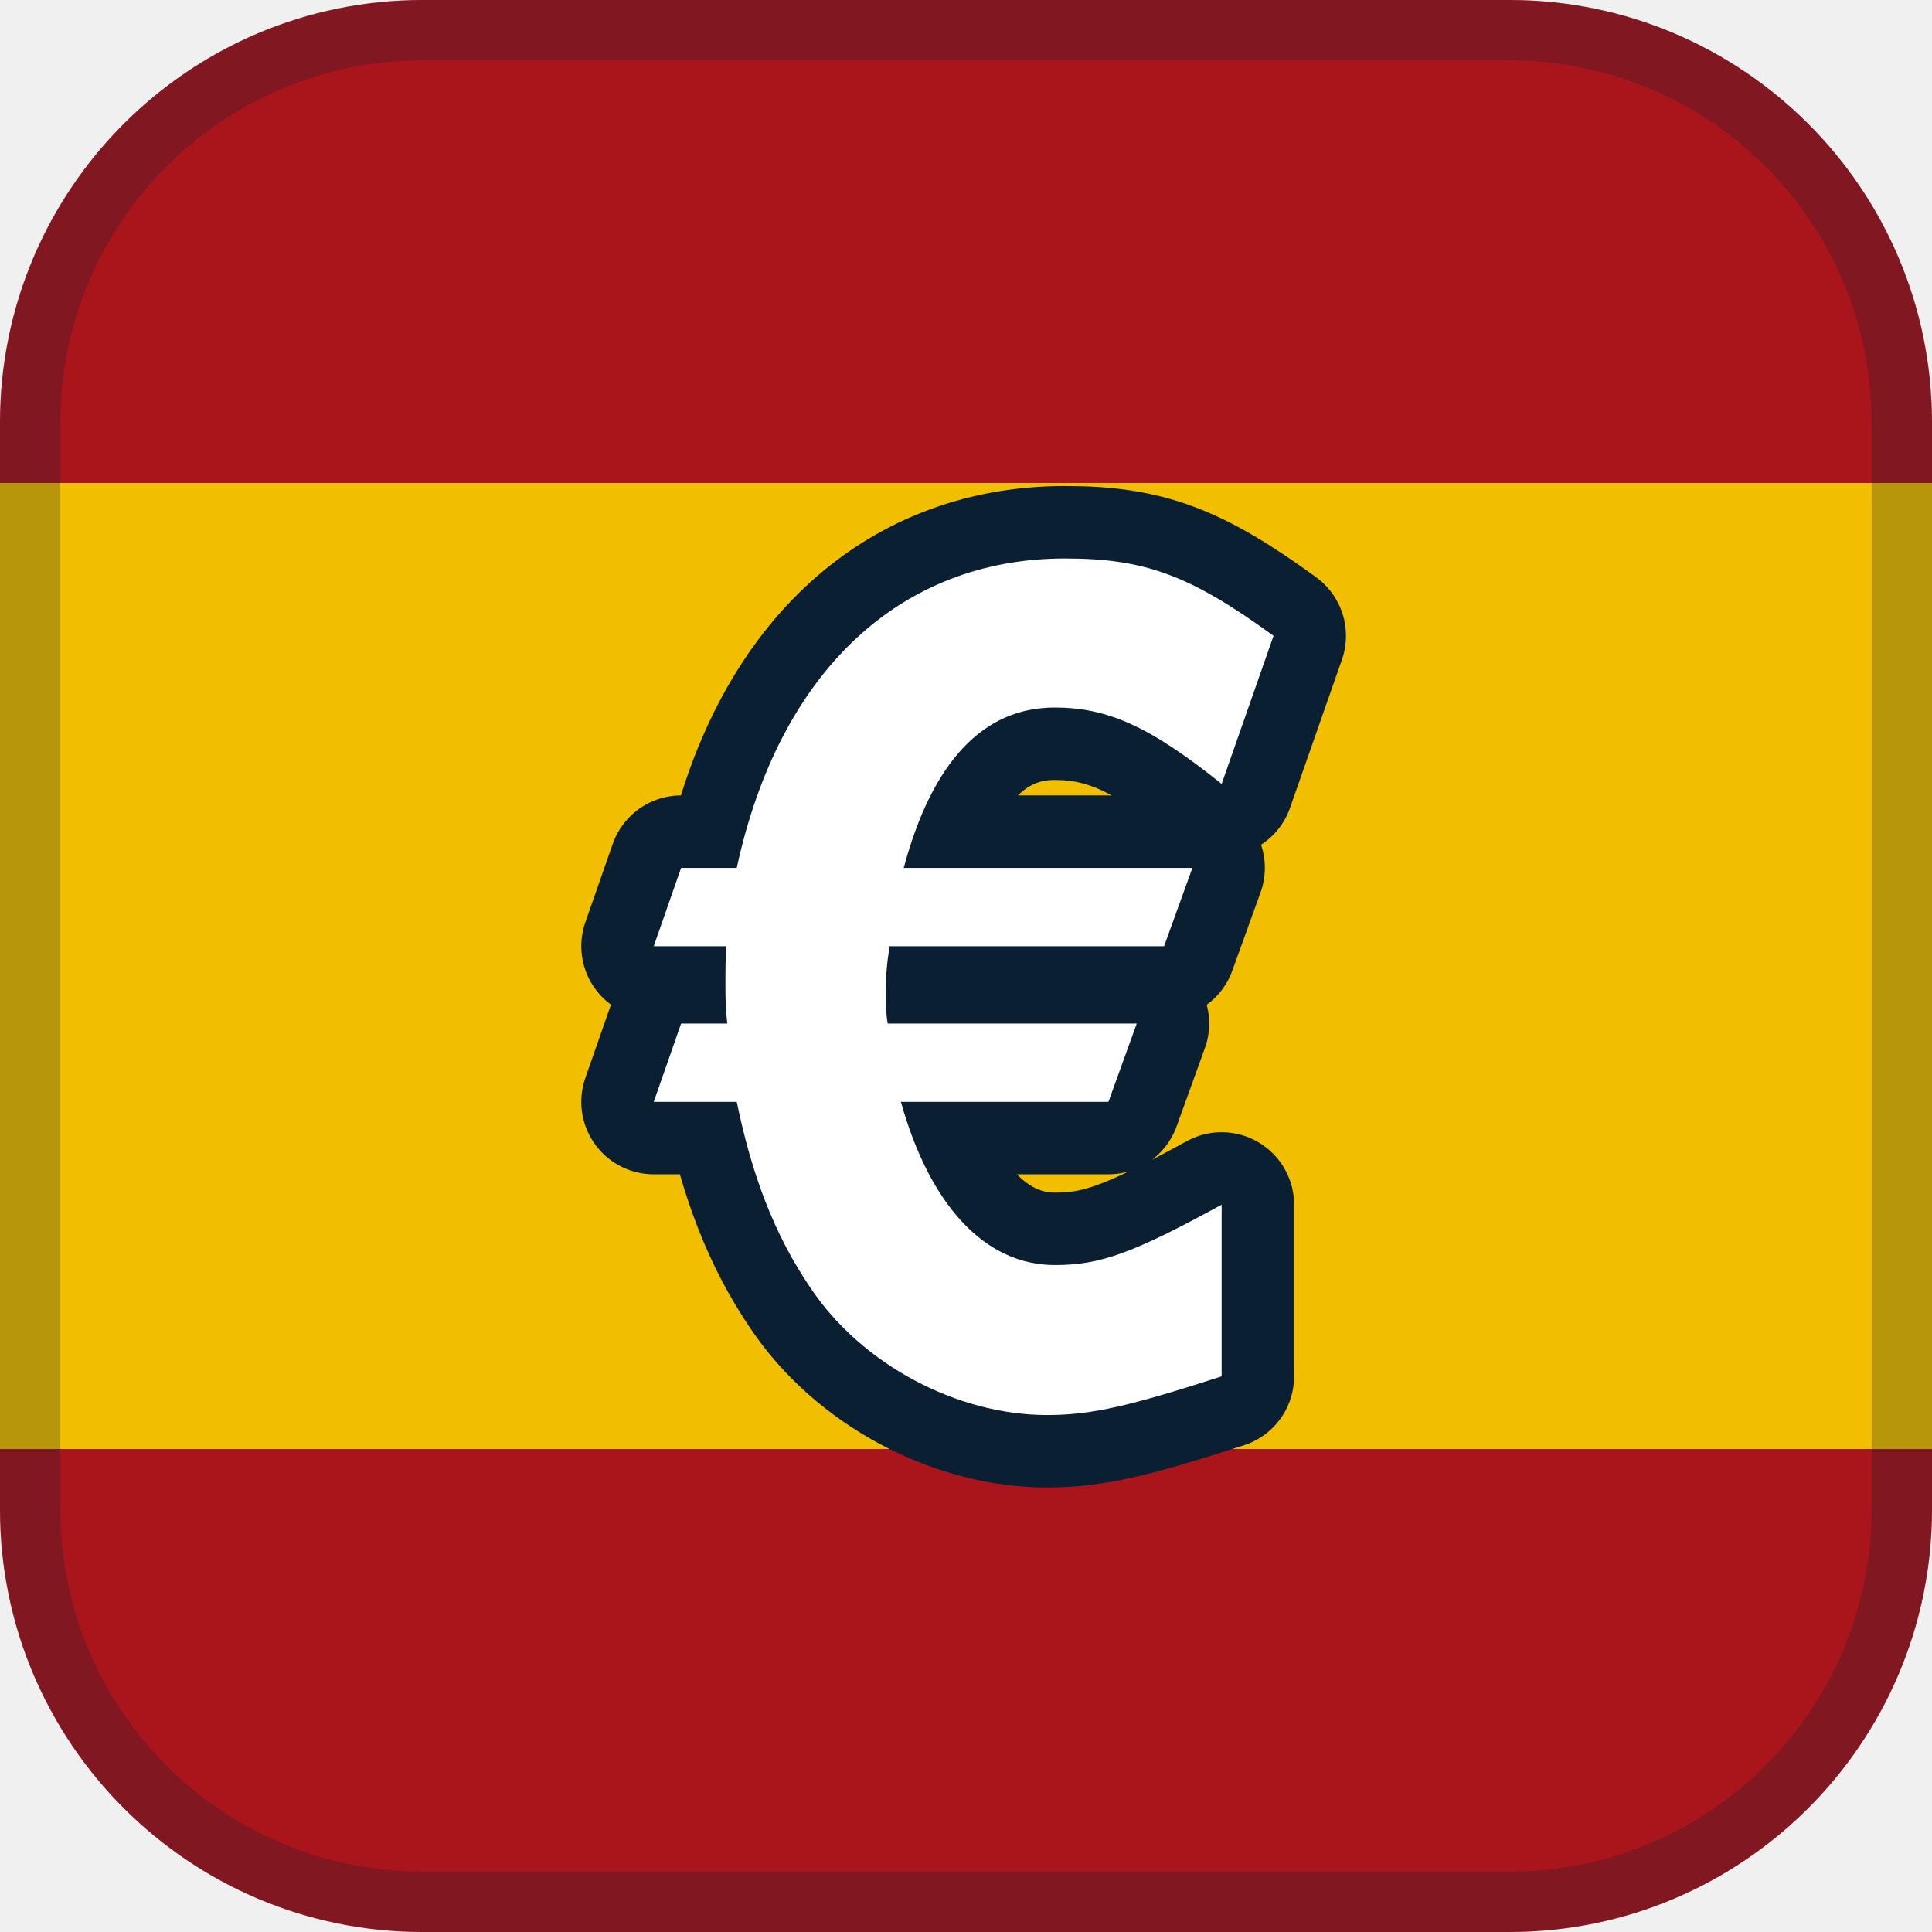
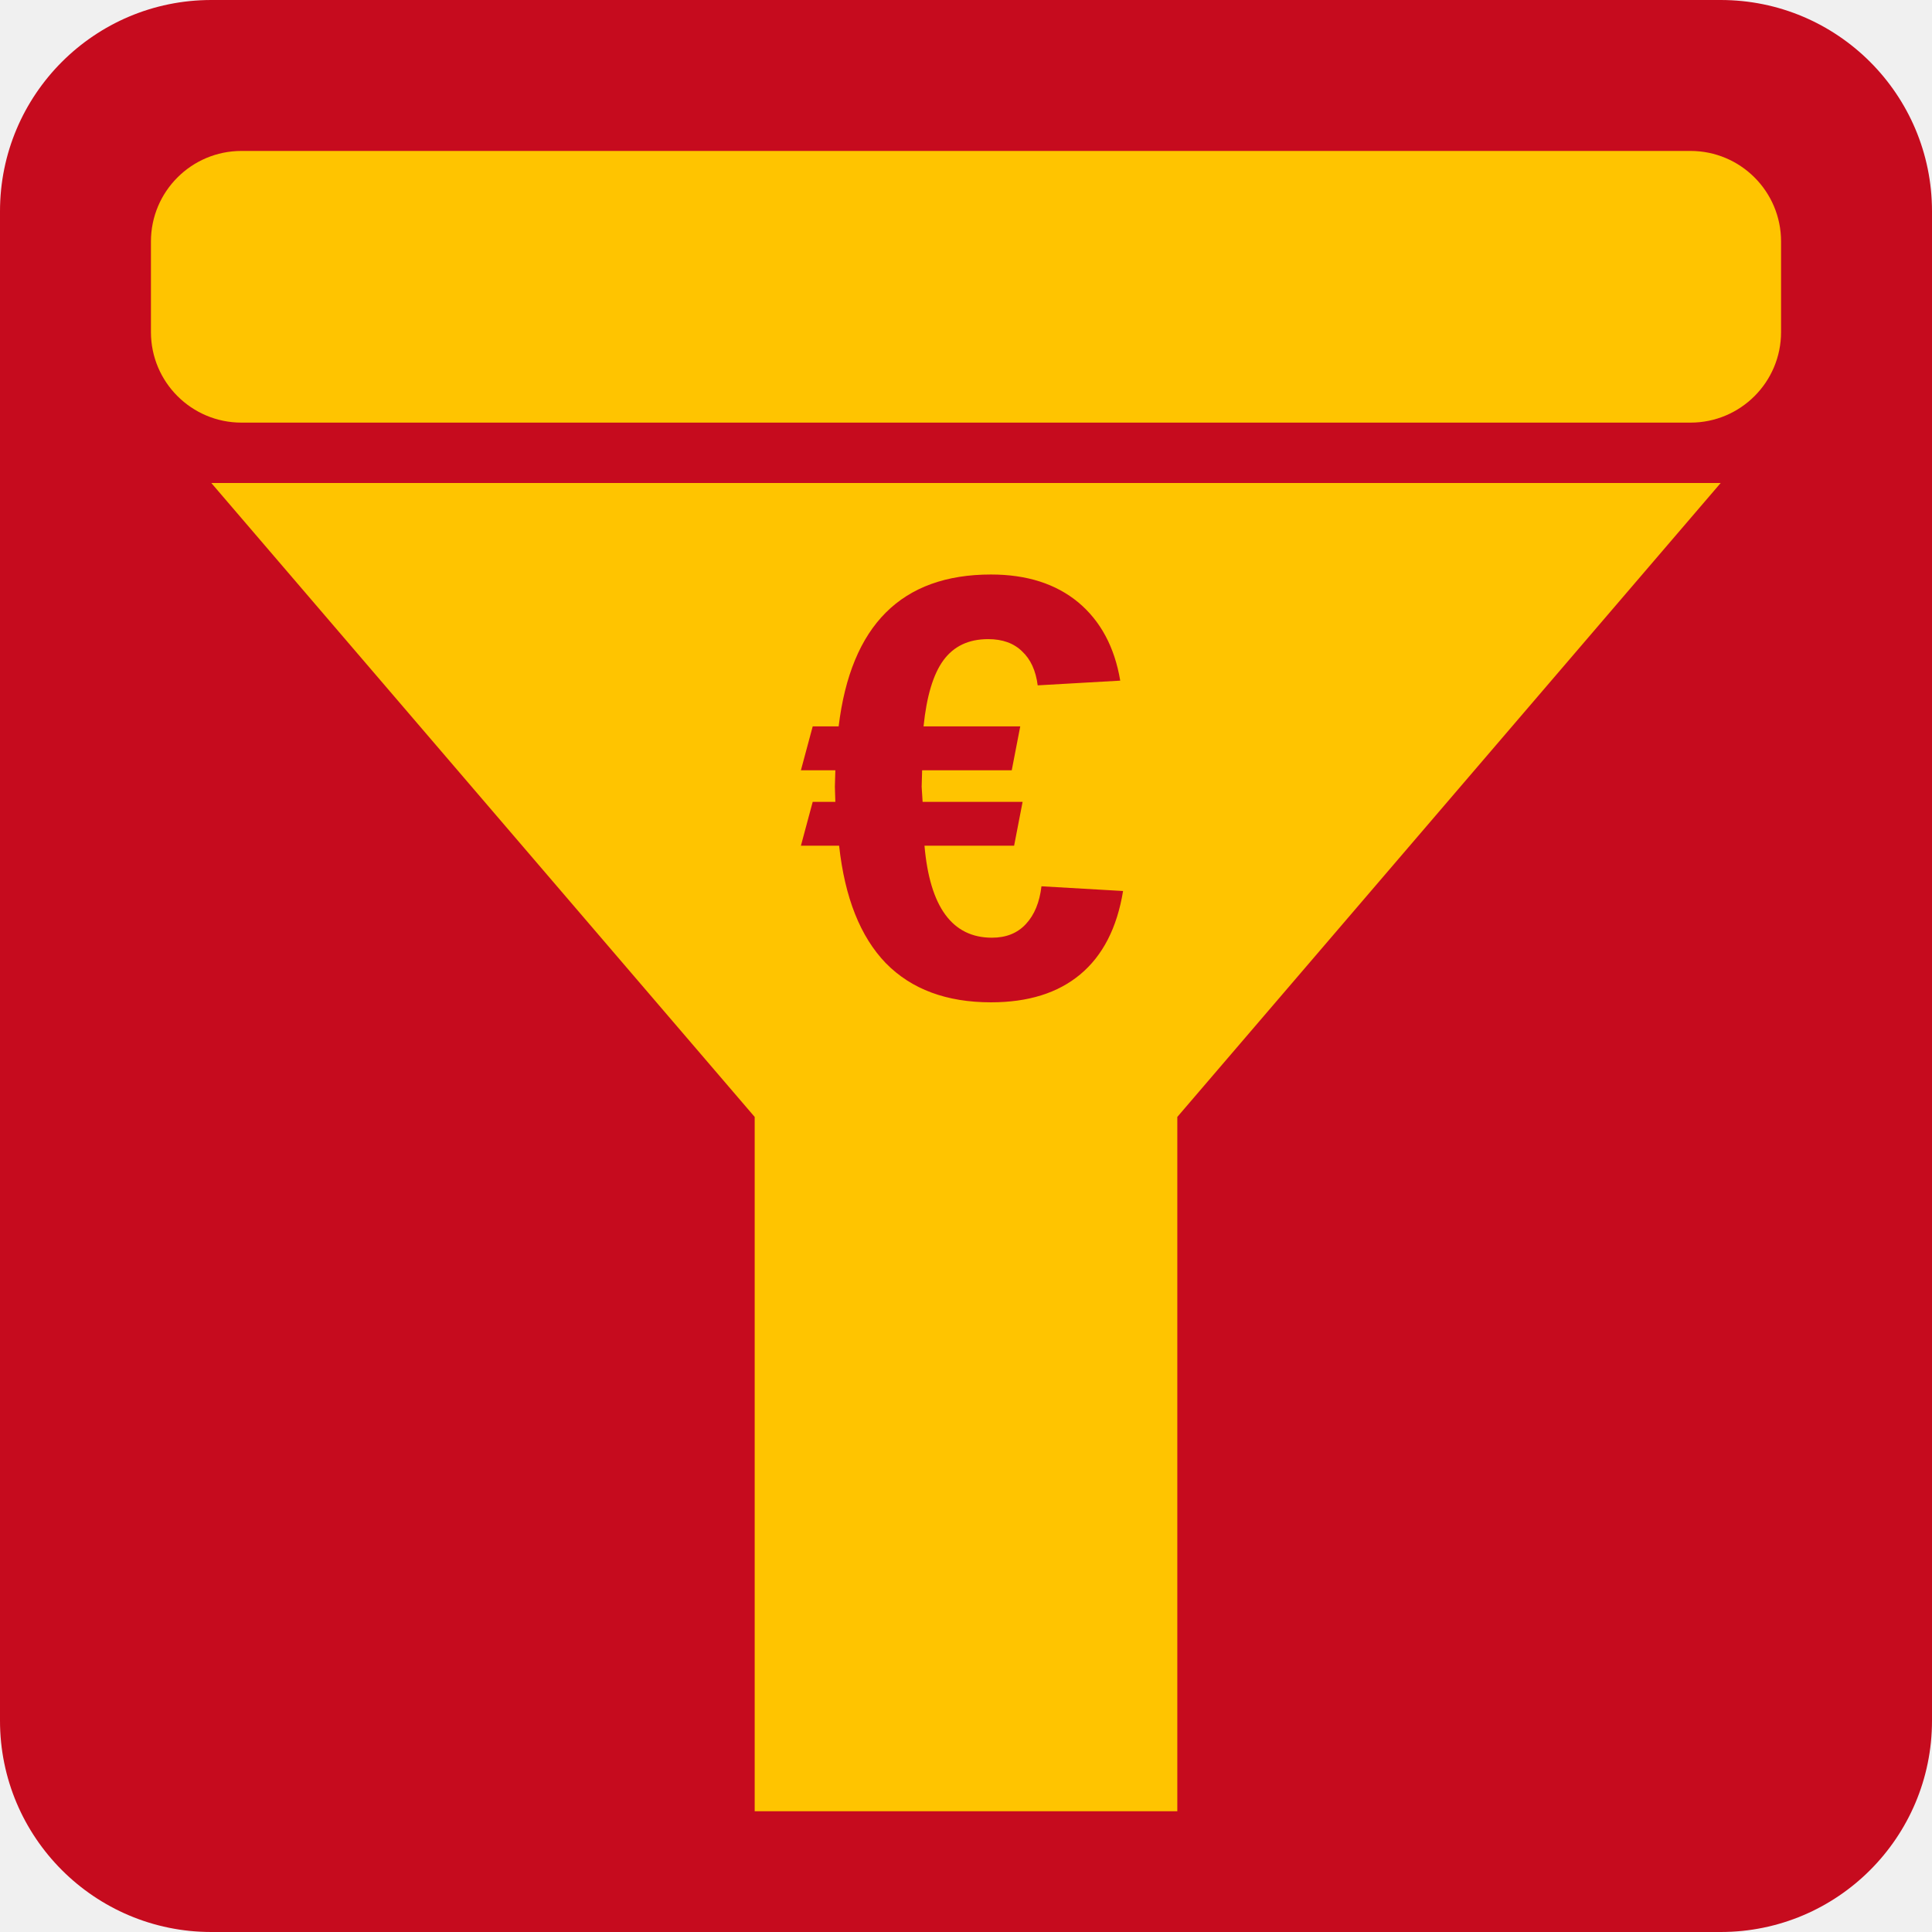
- <svg xmlns="http://www.w3.org/2000/svg" viewBox="0 0 32 32">
+ <svg xmlns="http://www.w3.org/2000/svg" viewBox="0 0 64 64">
  <defs>
-     <clipPath id="r">
-       <rect width="32" height="32" rx="7" />
+     <clipPath id="k">
+       <rect width="64" height="64" rx="7" />
    </clipPath>
  </defs>
-   <g clip-path="url(#r)">
-     <rect width="32" height="32" fill="#AA151B" />
-     <rect y="8" width="32" height="16" fill="#F1BF00" />
+   <g clip-path="url(#k)">
+     <rect width="64" height="64" fill="#C60B1E" />
+     <rect x="5" y="5" width="54" height="9" rx="3" fill="#FFC400" />
+     <path d="M7 16H57L39 37V60H25V37Z" fill="#FFC400" />
+     <text x="32" y="33" font-size="20" fill="#C60B1E" font-family="Arial Black, Helvetica Neue, Arial, sans-serif" font-weight="900" text-anchor="middle">€</text>
  </g>
-   <rect x="0.5" y="0.5" width="31" height="31" rx="6.5" fill="none" stroke="#0B1F33" stroke-opacity=".25" />
-   <text x="16" y="23" font-size="19" font-weight="900" fill="#fff" stroke="#0B1F33" stroke-width="2.4" paint-order="stroke" stroke-linejoin="round" font-family="Helvetica, Arial, sans-serif" text-anchor="middle">€</text>
</svg>
